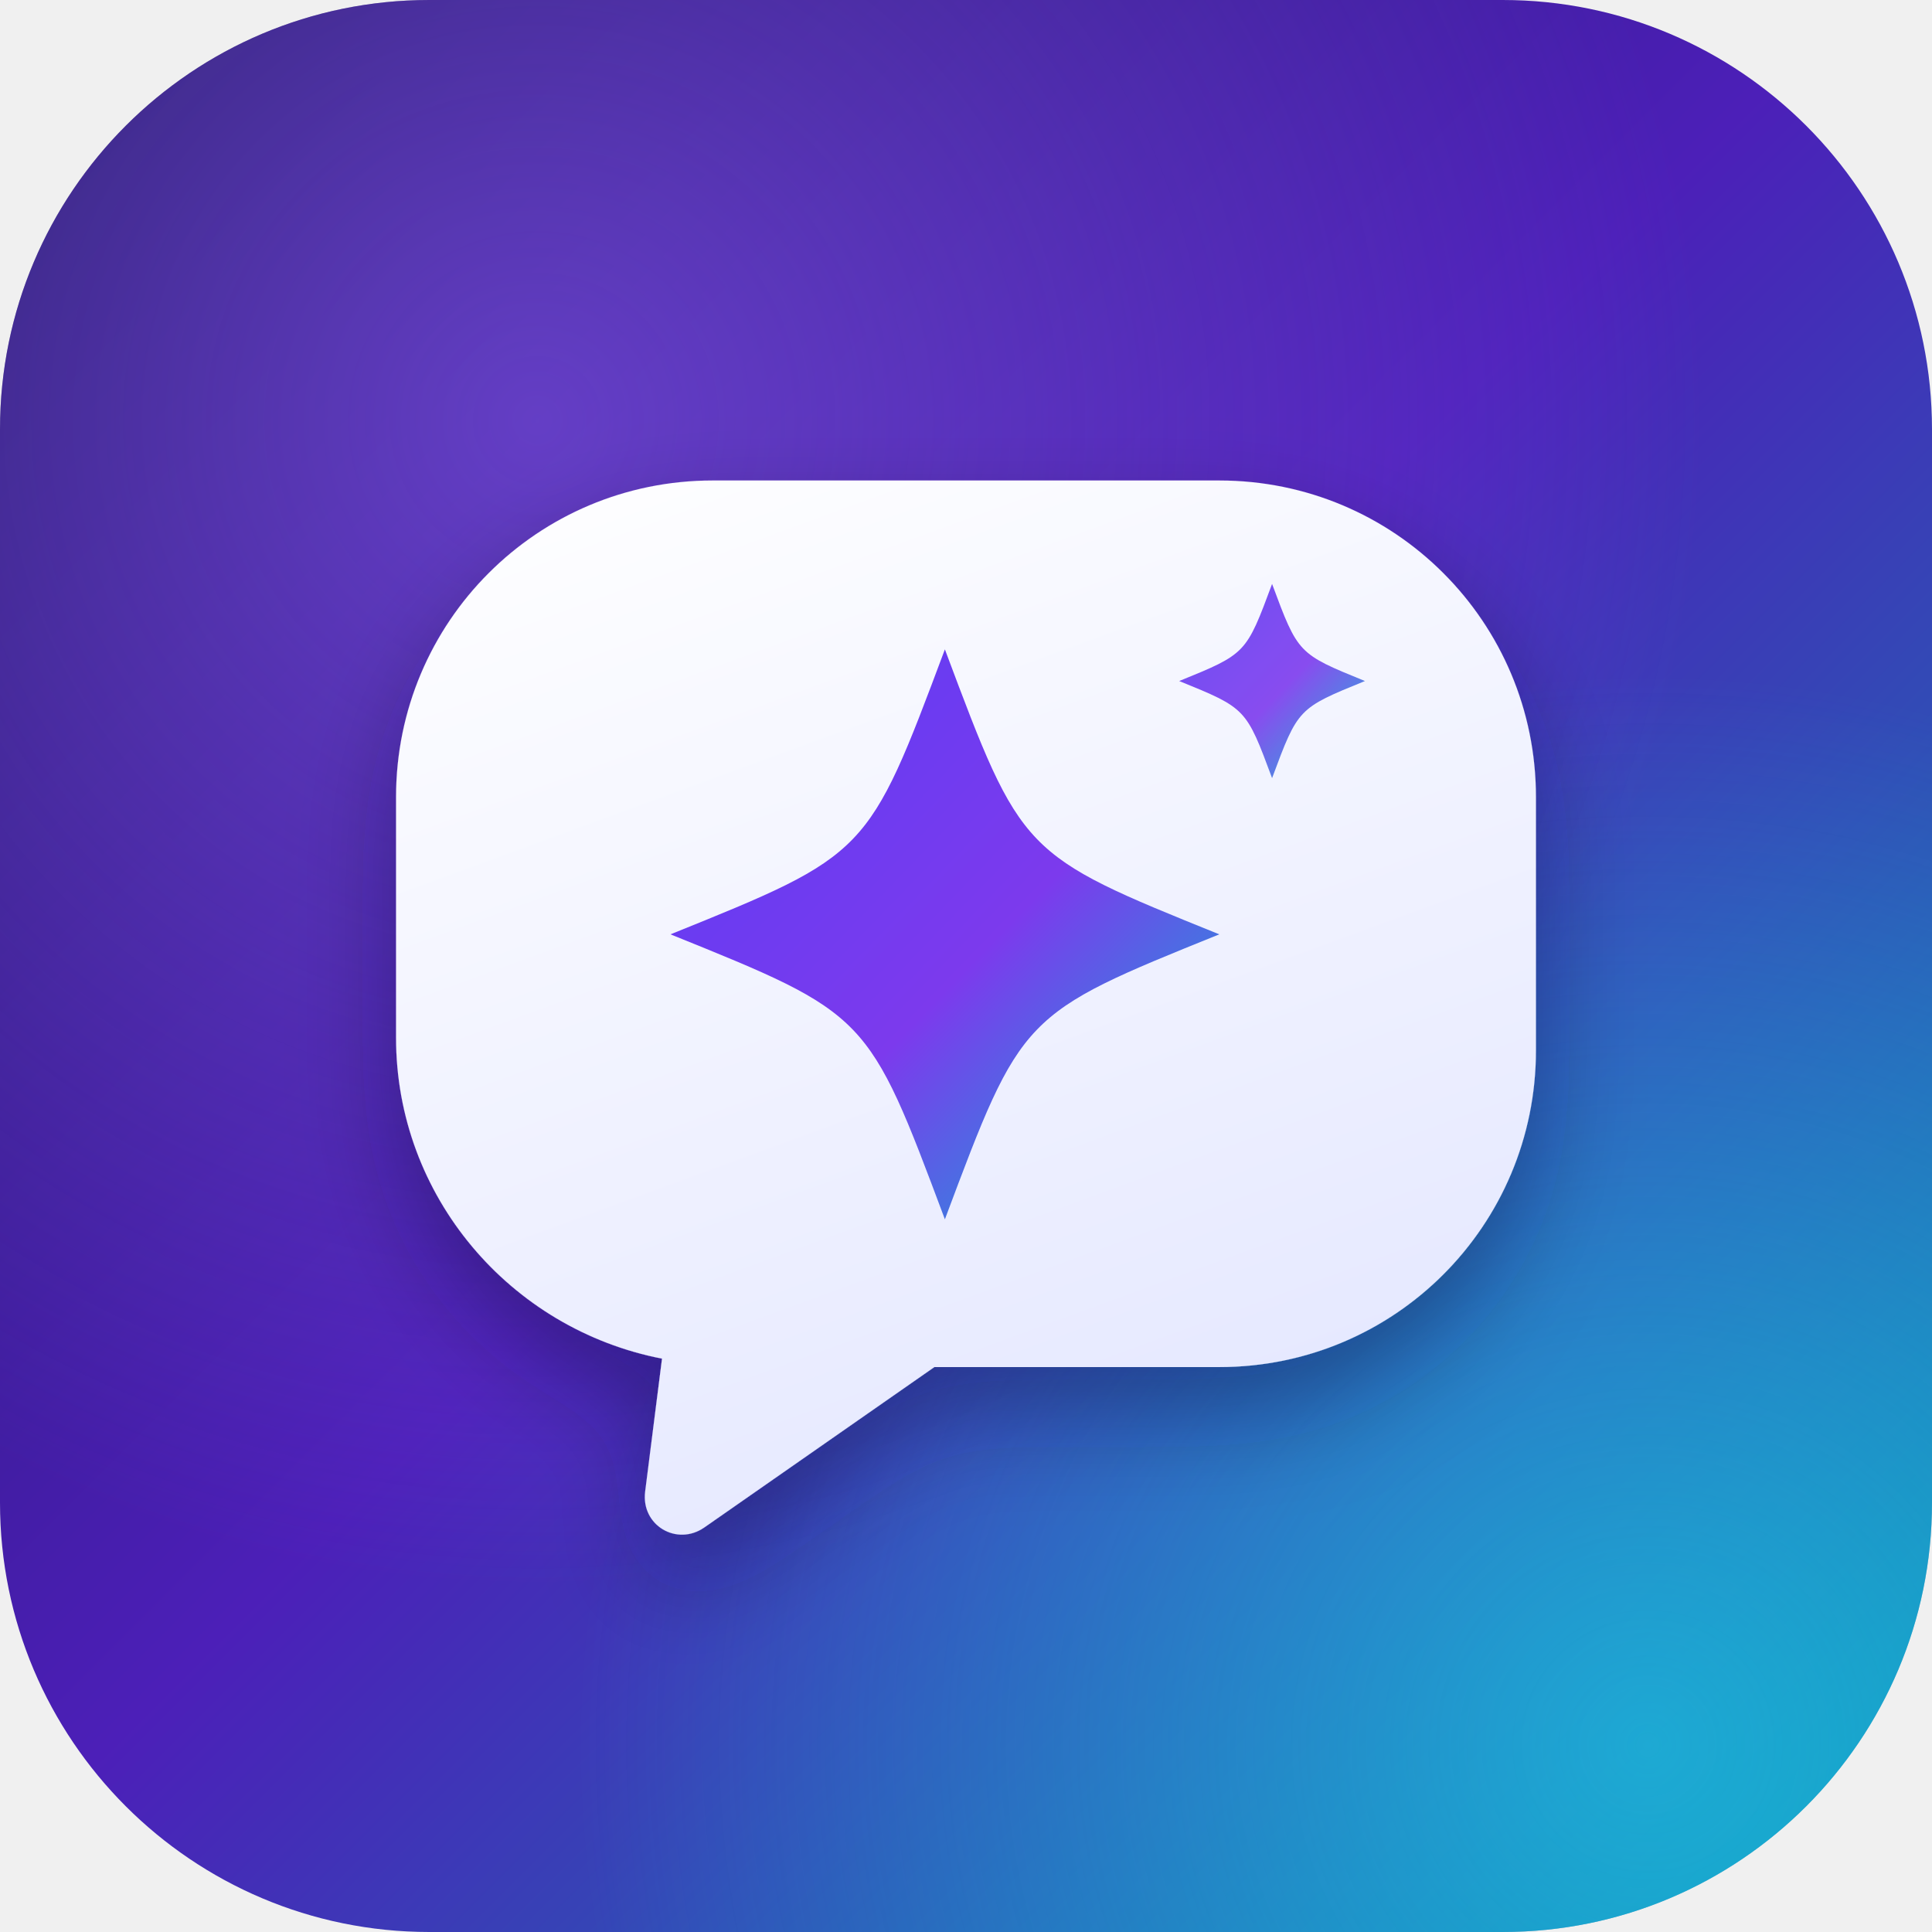
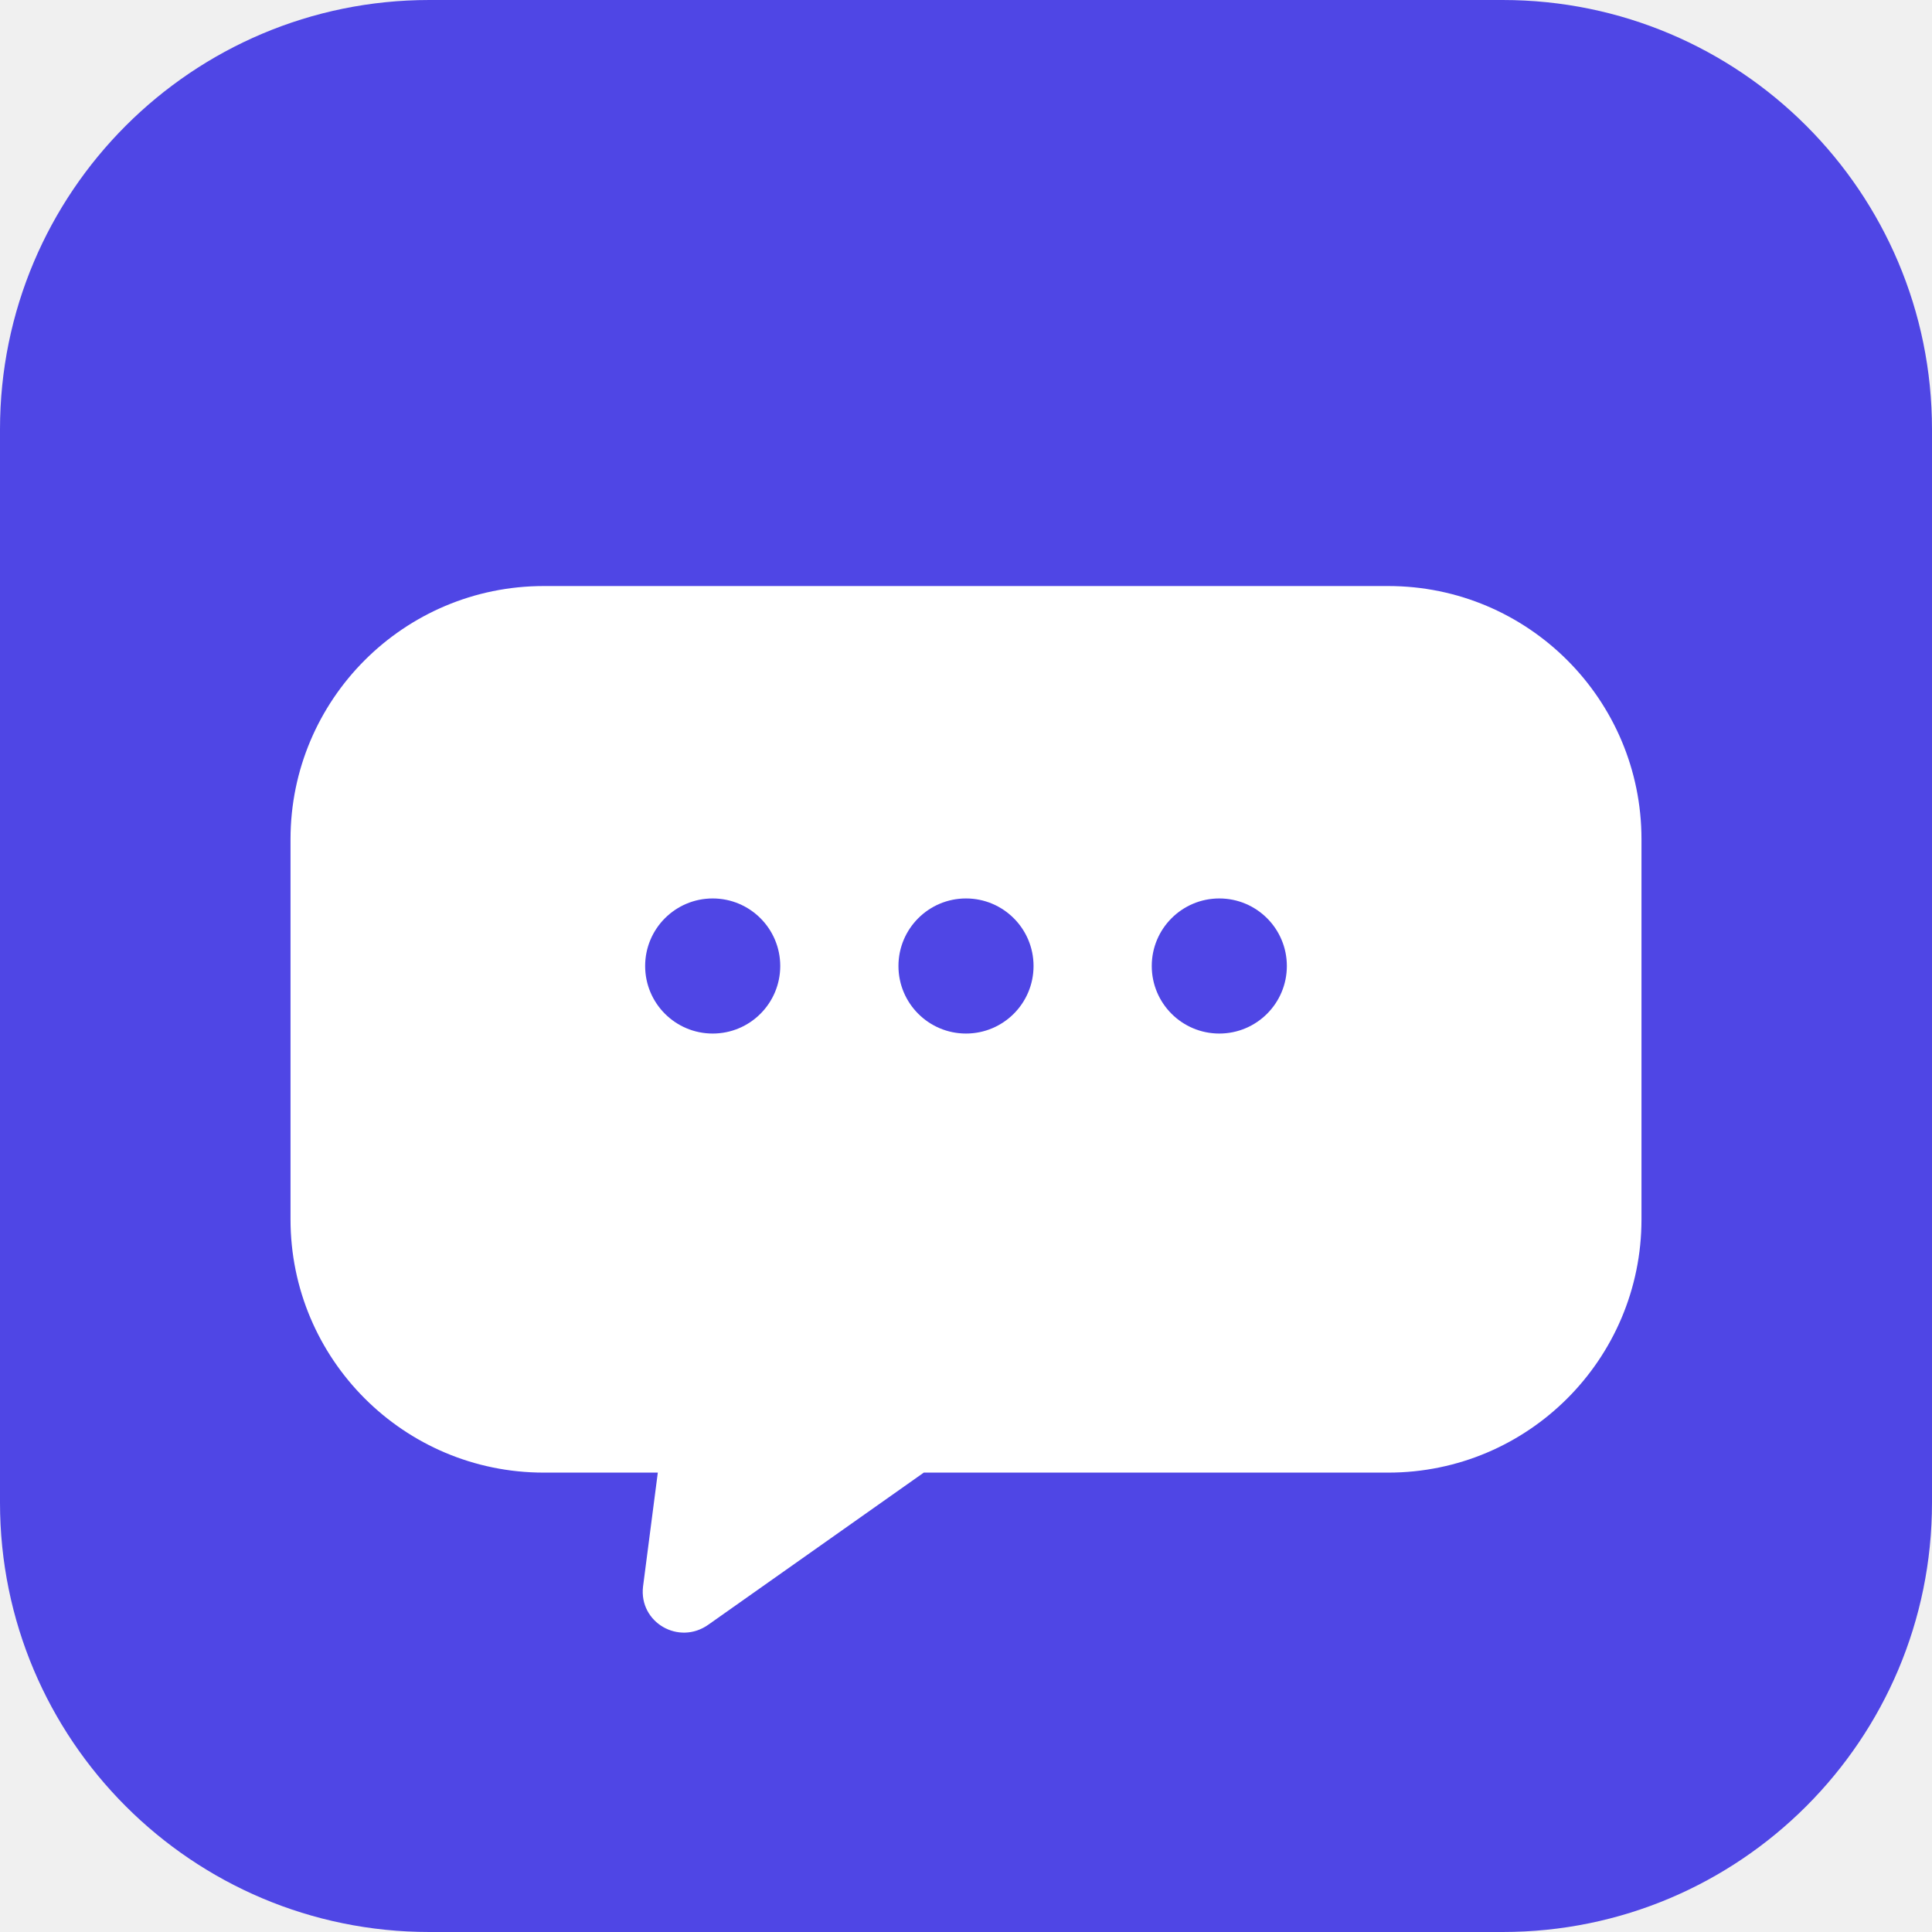
<svg xmlns="http://www.w3.org/2000/svg" viewBox="0 0 108 108">
  <defs>
    <clipPath id="c">
      <rect x="0" y="0" width="108" height="108" rx="24" />
    </clipPath>
  </defs>
  <g clip-path="url(#c)">
    <svg viewBox="0 0 108 108" width="108" height="108">
-       <defs>
-         <linearGradient id="g" x1="0" y1="0" x2="1" y2="1">
-           <stop offset="0" stop-color="#1B1557" />
-           <stop offset="0.48" stop-color="#4C1FB8" />
-           <stop offset="1" stop-color="#0891B2" />
-         </linearGradient>
-         <radialGradient id="glow1" cx="0.28" cy="0.22" r="0.6">
-           <stop offset="0" stop-color="#8B5CF6" stop-opacity="0.55" />
-           <stop offset="1" stop-color="#8B5CF6" stop-opacity="0" />
-         </radialGradient>
-         <radialGradient id="glow2" cx="0.85" cy="0.9" r="0.55">
-           <stop offset="0" stop-color="#22D3EE" stop-opacity="0.55" />
-           <stop offset="1" stop-color="#22D3EE" stop-opacity="0" />
-         </radialGradient>
-       </defs>
-       <rect width="108" height="108" fill="url(#g)" />
-       <rect width="108" height="108" fill="url(#glow1)" />
-       <rect width="108" height="108" fill="url(#glow2)" />
+       <rect width="108" height="108" fill="#4F46E5" />
    </svg>
    <g transform="translate(54 54) scale(1.18) translate(-54 -54)">
      <svg viewBox="0 0 108 108" width="108" height="108">
-         <defs>
-           <linearGradient id="bub" x1="0" y1="0" x2="0.4" y2="1">
-             <stop offset="0" stop-color="#FFFFFF" />
-             <stop offset="1" stop-color="#E6E9FF" />
-           </linearGradient>
-           <linearGradient id="spark" x1="0" y1="0" x2="1" y2="1">
-             <stop offset="0" stop-color="#5B3DF5" />
-             <stop offset="0.55" stop-color="#7C3AED" />
-             <stop offset="1" stop-color="#06B6D4" />
-           </linearGradient>
-           <filter id="sh" x="-30%" y="-30%" width="160%" height="170%">
-             <feDropShadow dx="0" dy="2.2" stdDeviation="2.4" flood-color="#0B0630" flood-opacity="0.35" />
-           </filter>
-         </defs>
-         <path filter="url(#sh)" fill="url(#bub)" d="M42 31 H66 C74.3 31 81 37.7 81 46 V58 C81 66.3 74.3 73 66 73 H52.5 L41.6 80.6 C40.3 81.5 38.6 80.5 38.8 78.9 L39.6 72.6 C32.4 71.2 27 64.9 27 57.4 V46 C27 37.7 33.7 31 42 31 Z" />
-         <path fill="url(#spark)" d="M53.00 39.00 C56.64 48.72 56.64 48.72 66.00 52.50 C56.64 56.28 56.64 56.28 53.00 66.00 C49.36 56.28 49.36 56.28 40.00 52.50 C49.36 48.72 49.36 48.72 53.00 39.00 Z" />
-         <path fill="url(#spark)" opacity="0.9" d="M68.50 35.90 C69.73 39.21 69.73 39.21 72.90 40.50 C69.73 41.79 69.73 41.79 68.50 45.10 C67.27 41.79 67.27 41.79 64.10 40.50 C67.27 39.21 67.27 39.21 68.50 35.90 Z" />
+         <path fill="#FFFFFF" d="M34 36h40a12 12 0 0112 12v18a12 12 0 01-12 12H52l-10.2 7.2c-1.4 1-3.3-.1-3.1-1.8L39.4 78H34A12 12 0 0122 66V48a12 12 0 0112-12z" />
+         <circle cx="42" cy="54" r="3.2" fill="#4F46E5" />
+         <circle cx="54" cy="54" r="3.2" fill="#4F46E5" />
+         <circle cx="66" cy="54" r="3.2" fill="#4F46E5" />
      </svg>
    </g>
  </g>
</svg>
